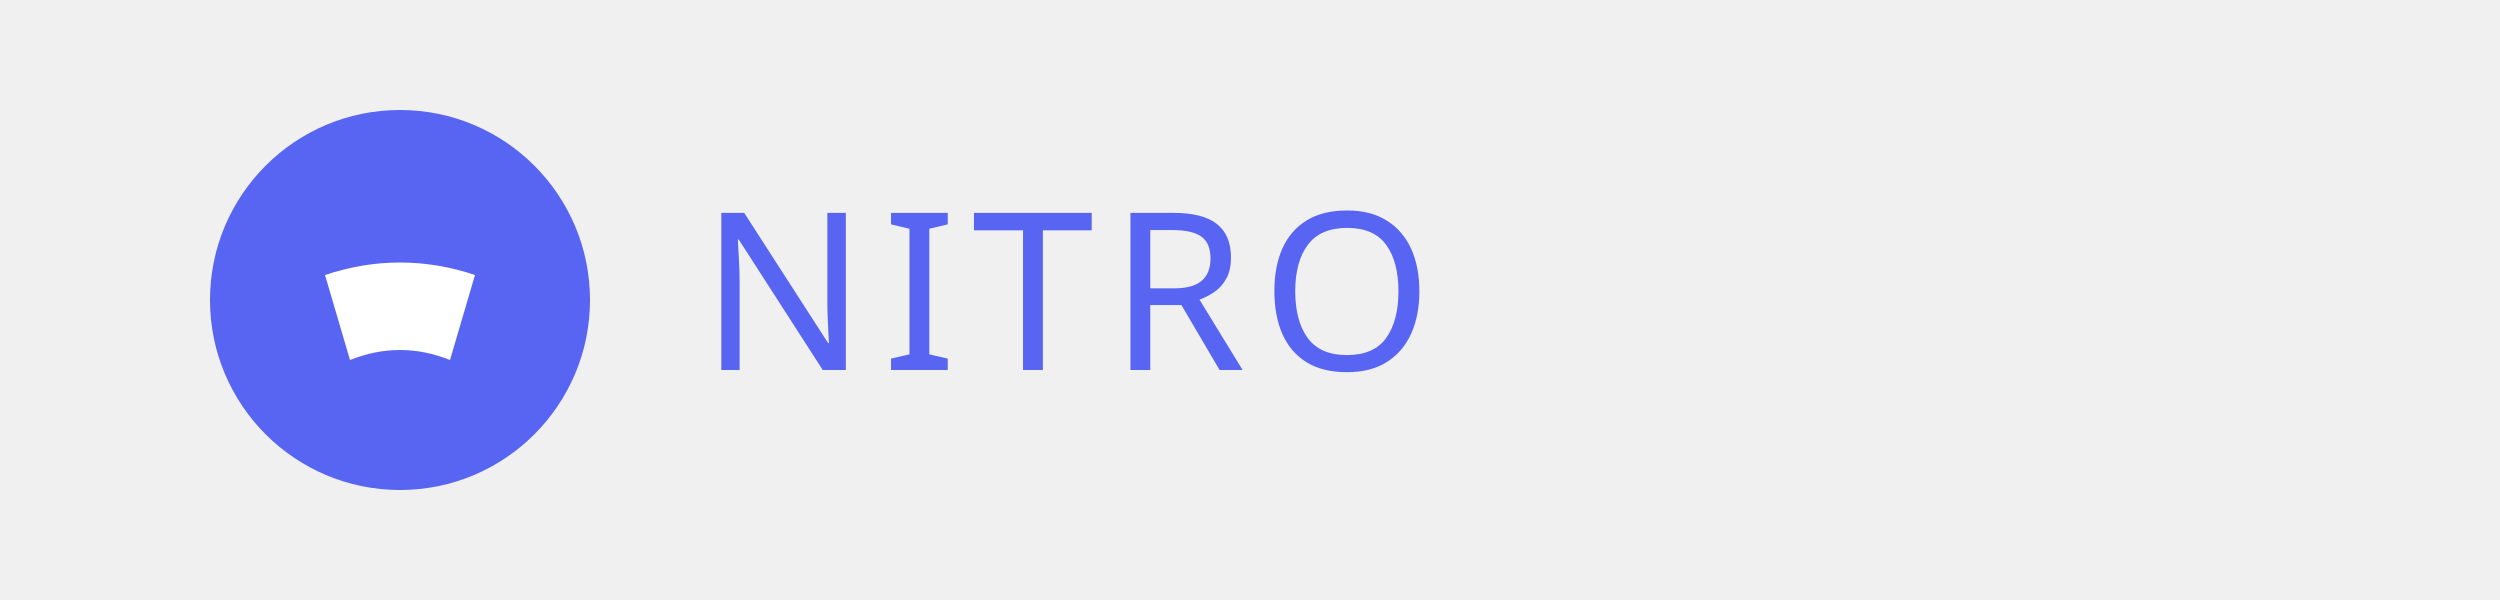
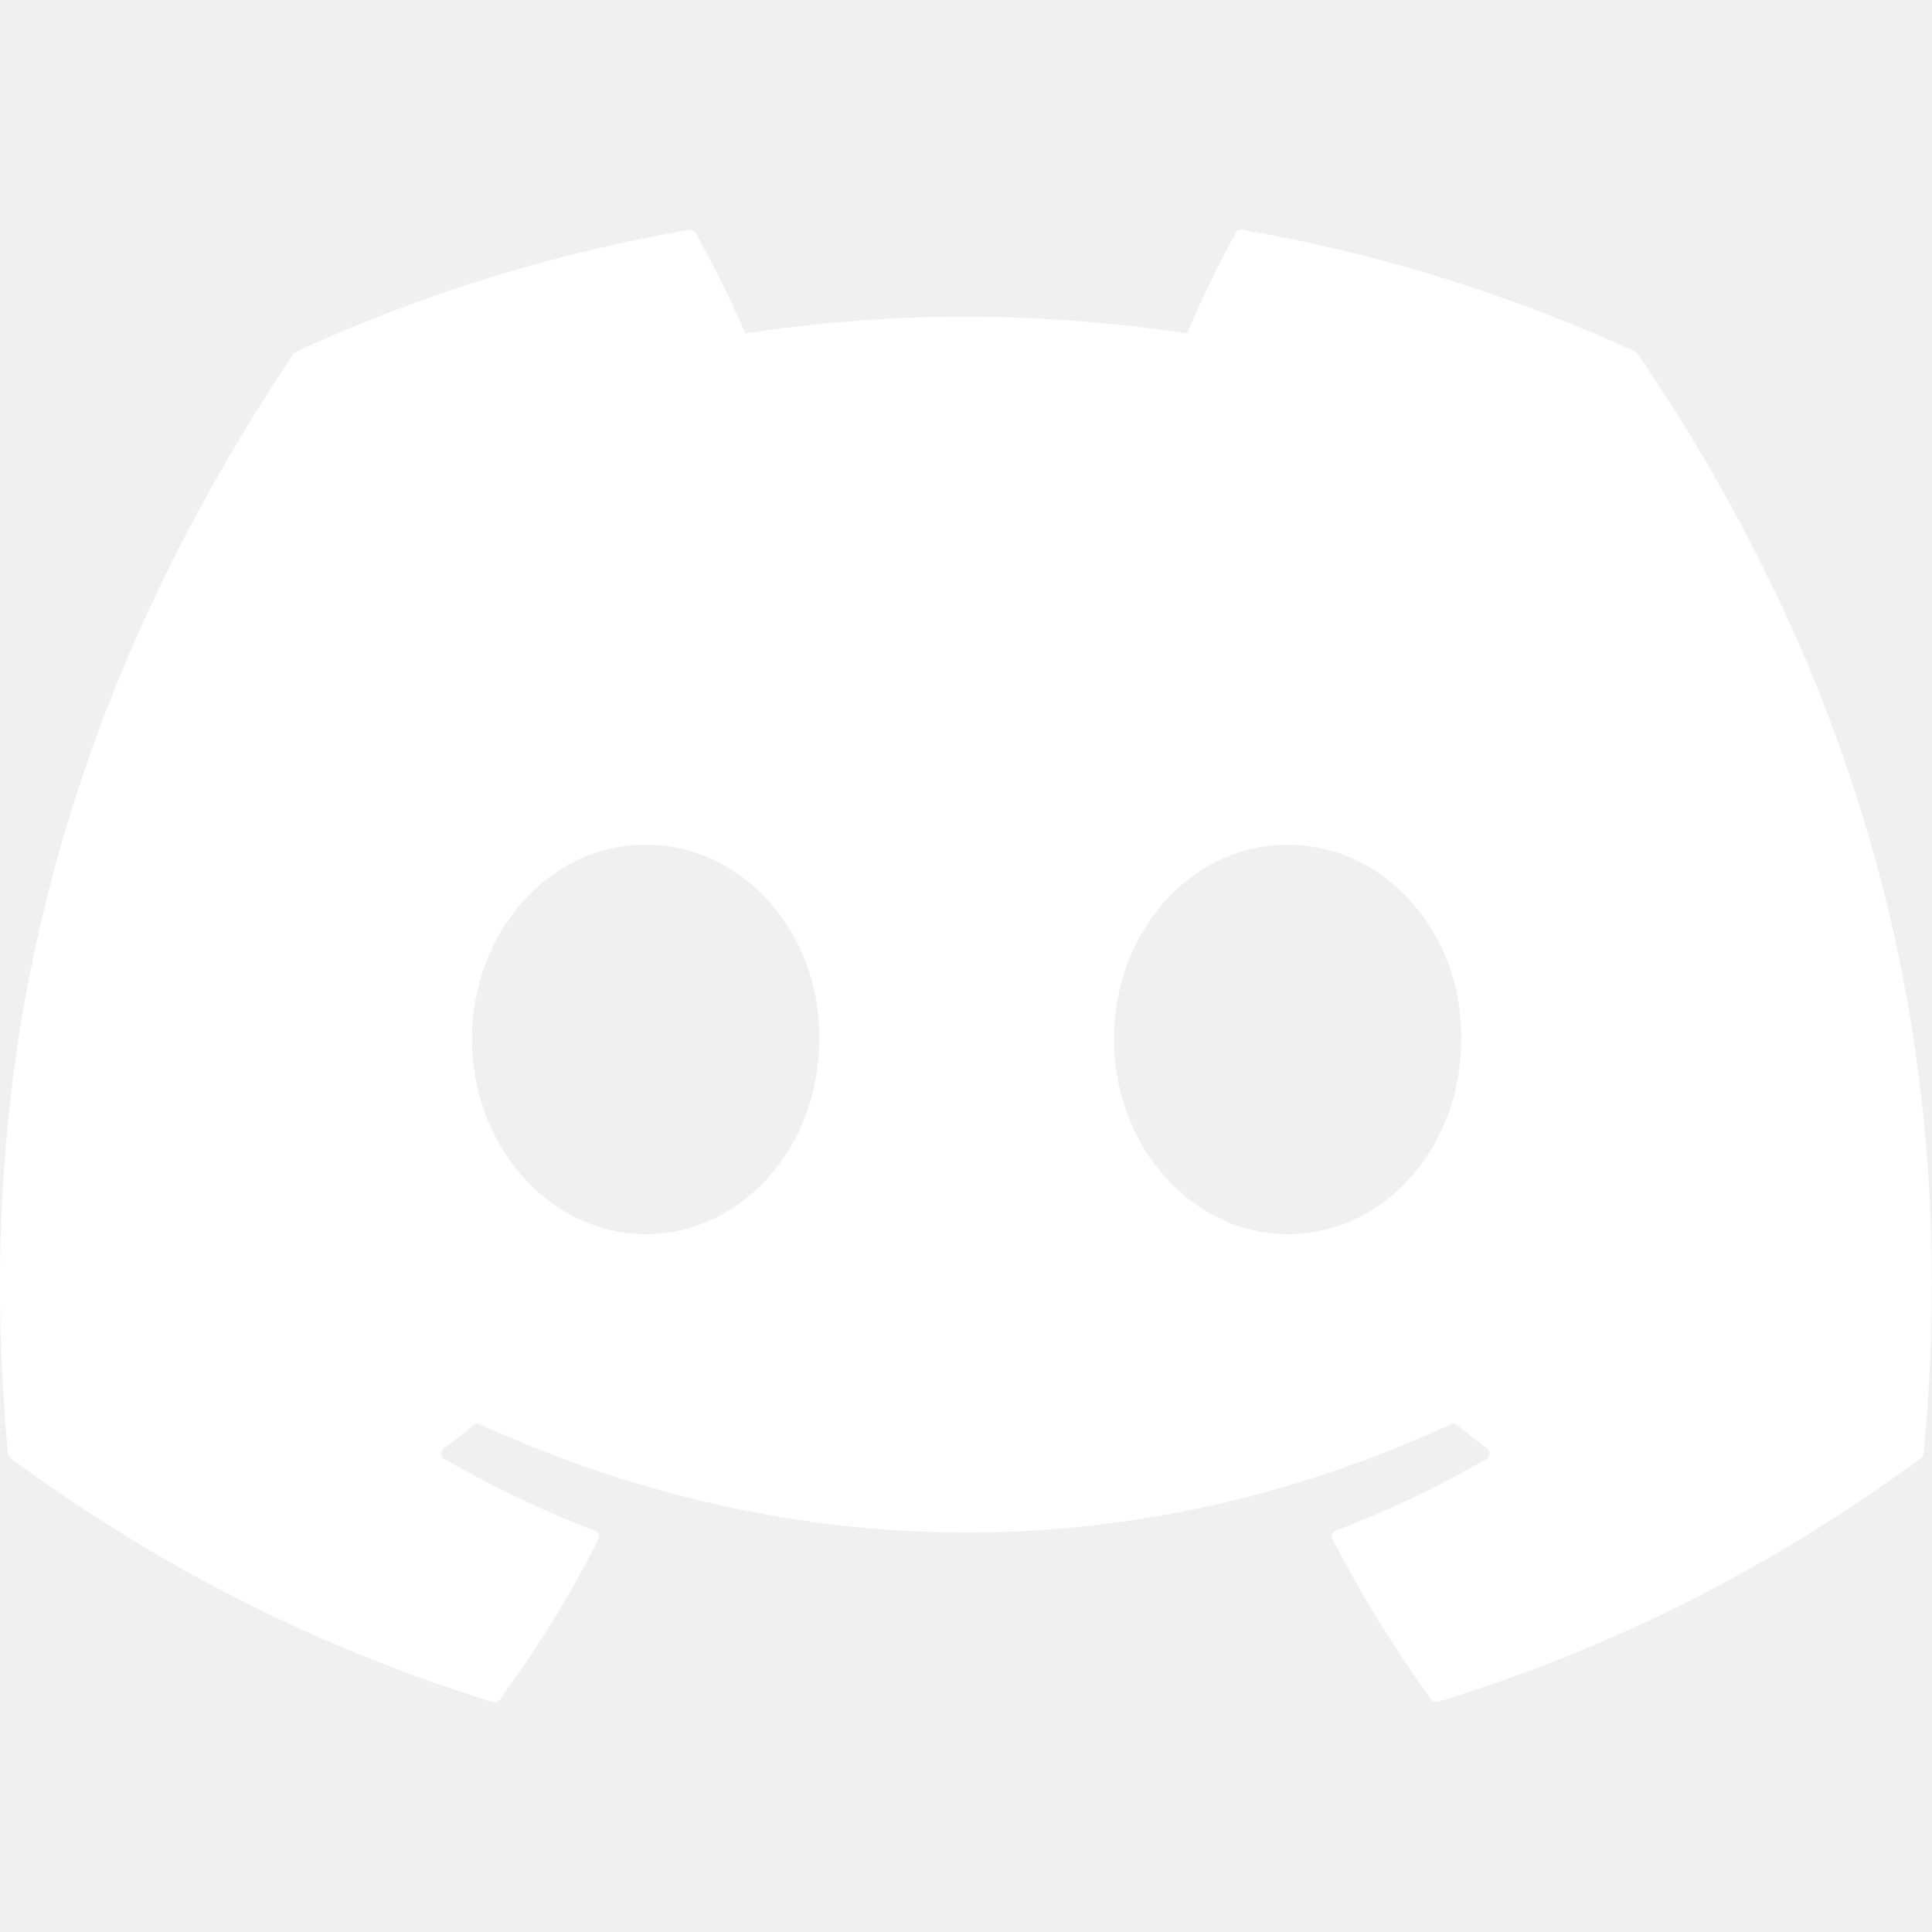
- <svg xmlns="http://www.w3.org/2000/svg" viewBox="0 0 500 120">
-   <circle cx="80" cy="60" r="38" fill="#5865F2" />
-   <path d="M65,55 Q80,50 95,55 L90,72 Q80,68 70,72 Z" fill="#FFFFFF" />
-   <text x="140" y="74" font-family="'Arial Black', sans-serif" font-size="44" fill="#5865F2" letter-spacing="3">NITRO</text>
+ <svg xmlns="http://www.w3.org/2000/svg" fill="#ffffff" role="img" viewBox="0 0 24 24">
+   <path d="M20.317 4.37a19.791 19.791 0 00-4.885-1.515.074.074 0 00-.079.037c-.211.375-.445.865-.608 1.25-1.845-.276-3.68-.276-5.487 0-.164-.393-.406-.874-.618-1.25a.077.077 0 00-.079-.037 19.736 19.736 0 00-4.885 1.515.07.07 0 00-.032.028C.533 9.046-.319 13.58.099 18.058a.082.082 0 00.031.056c2.053 1.508 4.041 2.423 5.993 3.029a.078.078 0 00.084-.028c.462-.63.873-1.295 1.226-1.994a.076.076 0 00-.042-.106c-.653-.248-1.274-.549-1.872-.892a.077.077 0 01-.008-.128c.126-.094.252-.192.372-.291a.074.074 0 01.078-.011c3.928 1.793 8.18 1.793 12.061 0a.074.074 0 01.079.009c.12.099.246.198.373.292a.077.077 0 01-.007.128 12.299 12.299 0 01-1.873.891.077.077 0 00-.041.107c.36.698.772 1.363 1.225 1.993a.076.076 0 00.084.029c1.961-.607 3.95-1.522 6.002-3.029a.077.077 0 00.031-.055c.5-5.177-.838-9.674-3.549-13.66a.061.061 0 00-.031-.029zM8.02 15.331c-1.183 0-2.157-1.086-2.157-2.419 0-1.333.956-2.419 2.157-2.419 1.211 0 2.176 1.095 2.157 2.419 0 1.333-.956 2.419-2.157 2.419zm7.975 0c-1.183 0-2.157-1.086-2.157-2.419 0-1.333.955-2.419 2.157-2.419 1.211 0 2.176 1.095 2.157 2.419 0 1.333-.946 2.419-2.157 2.419Z" />
</svg>
